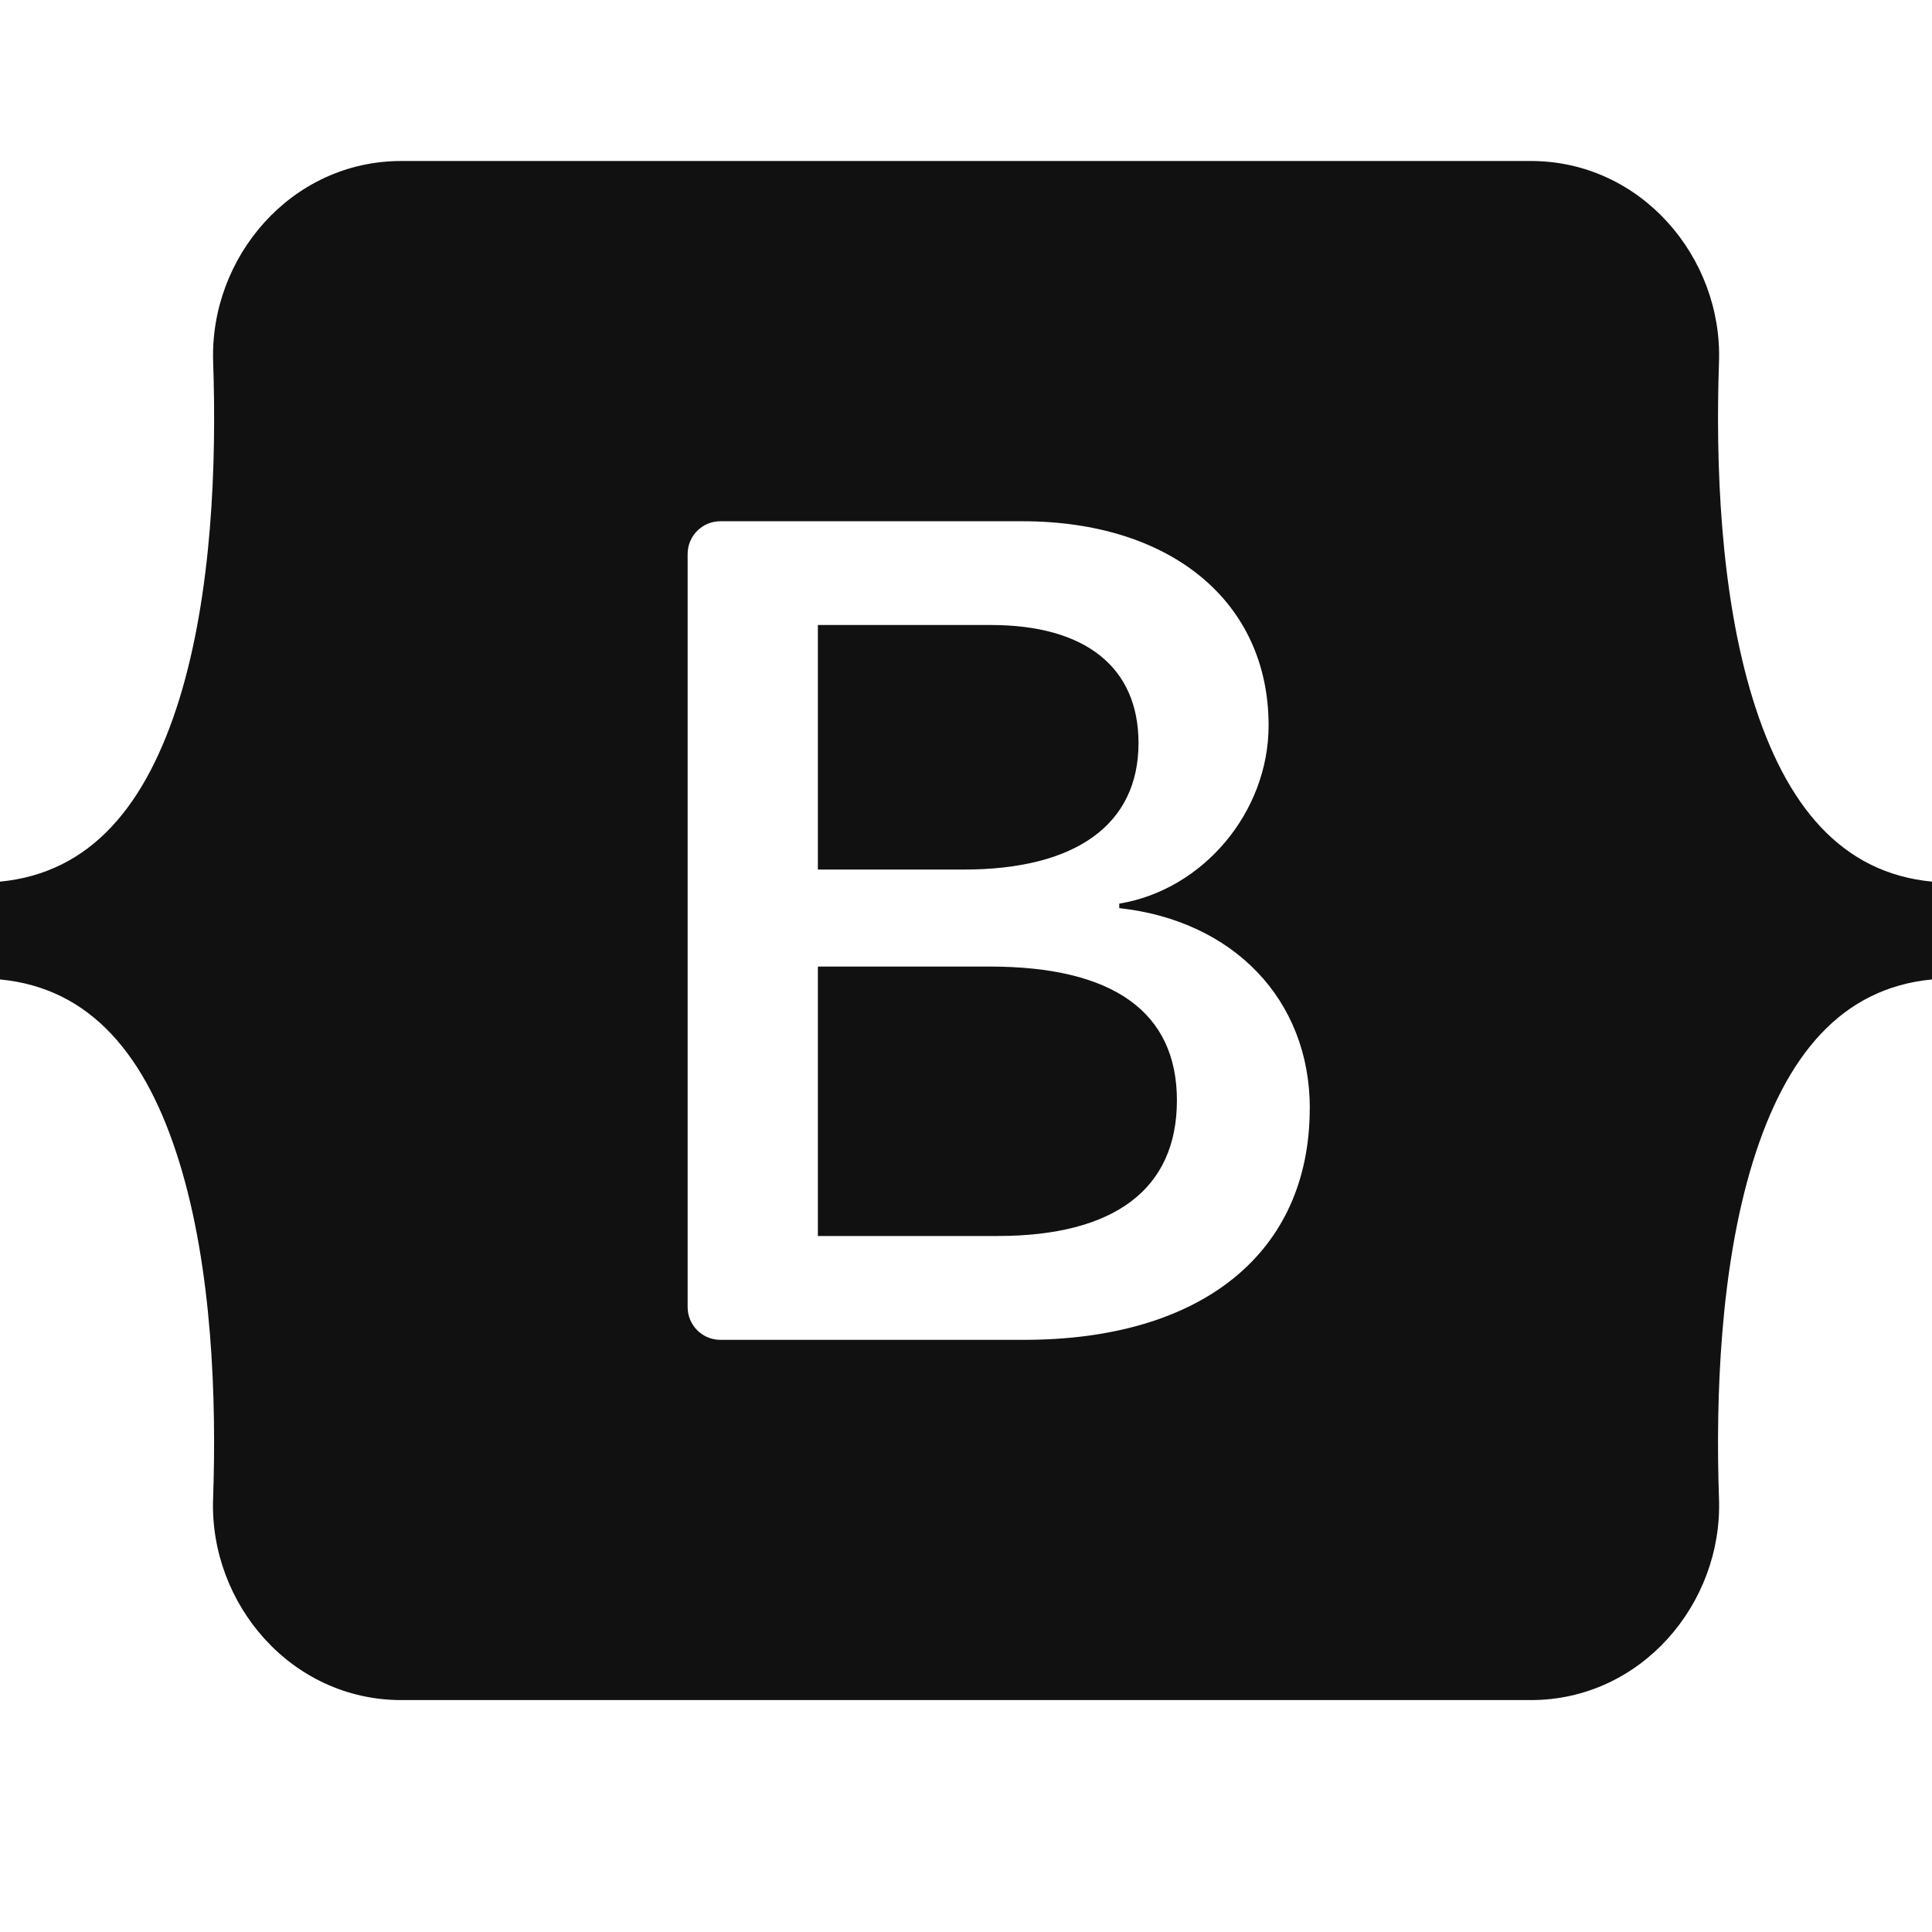
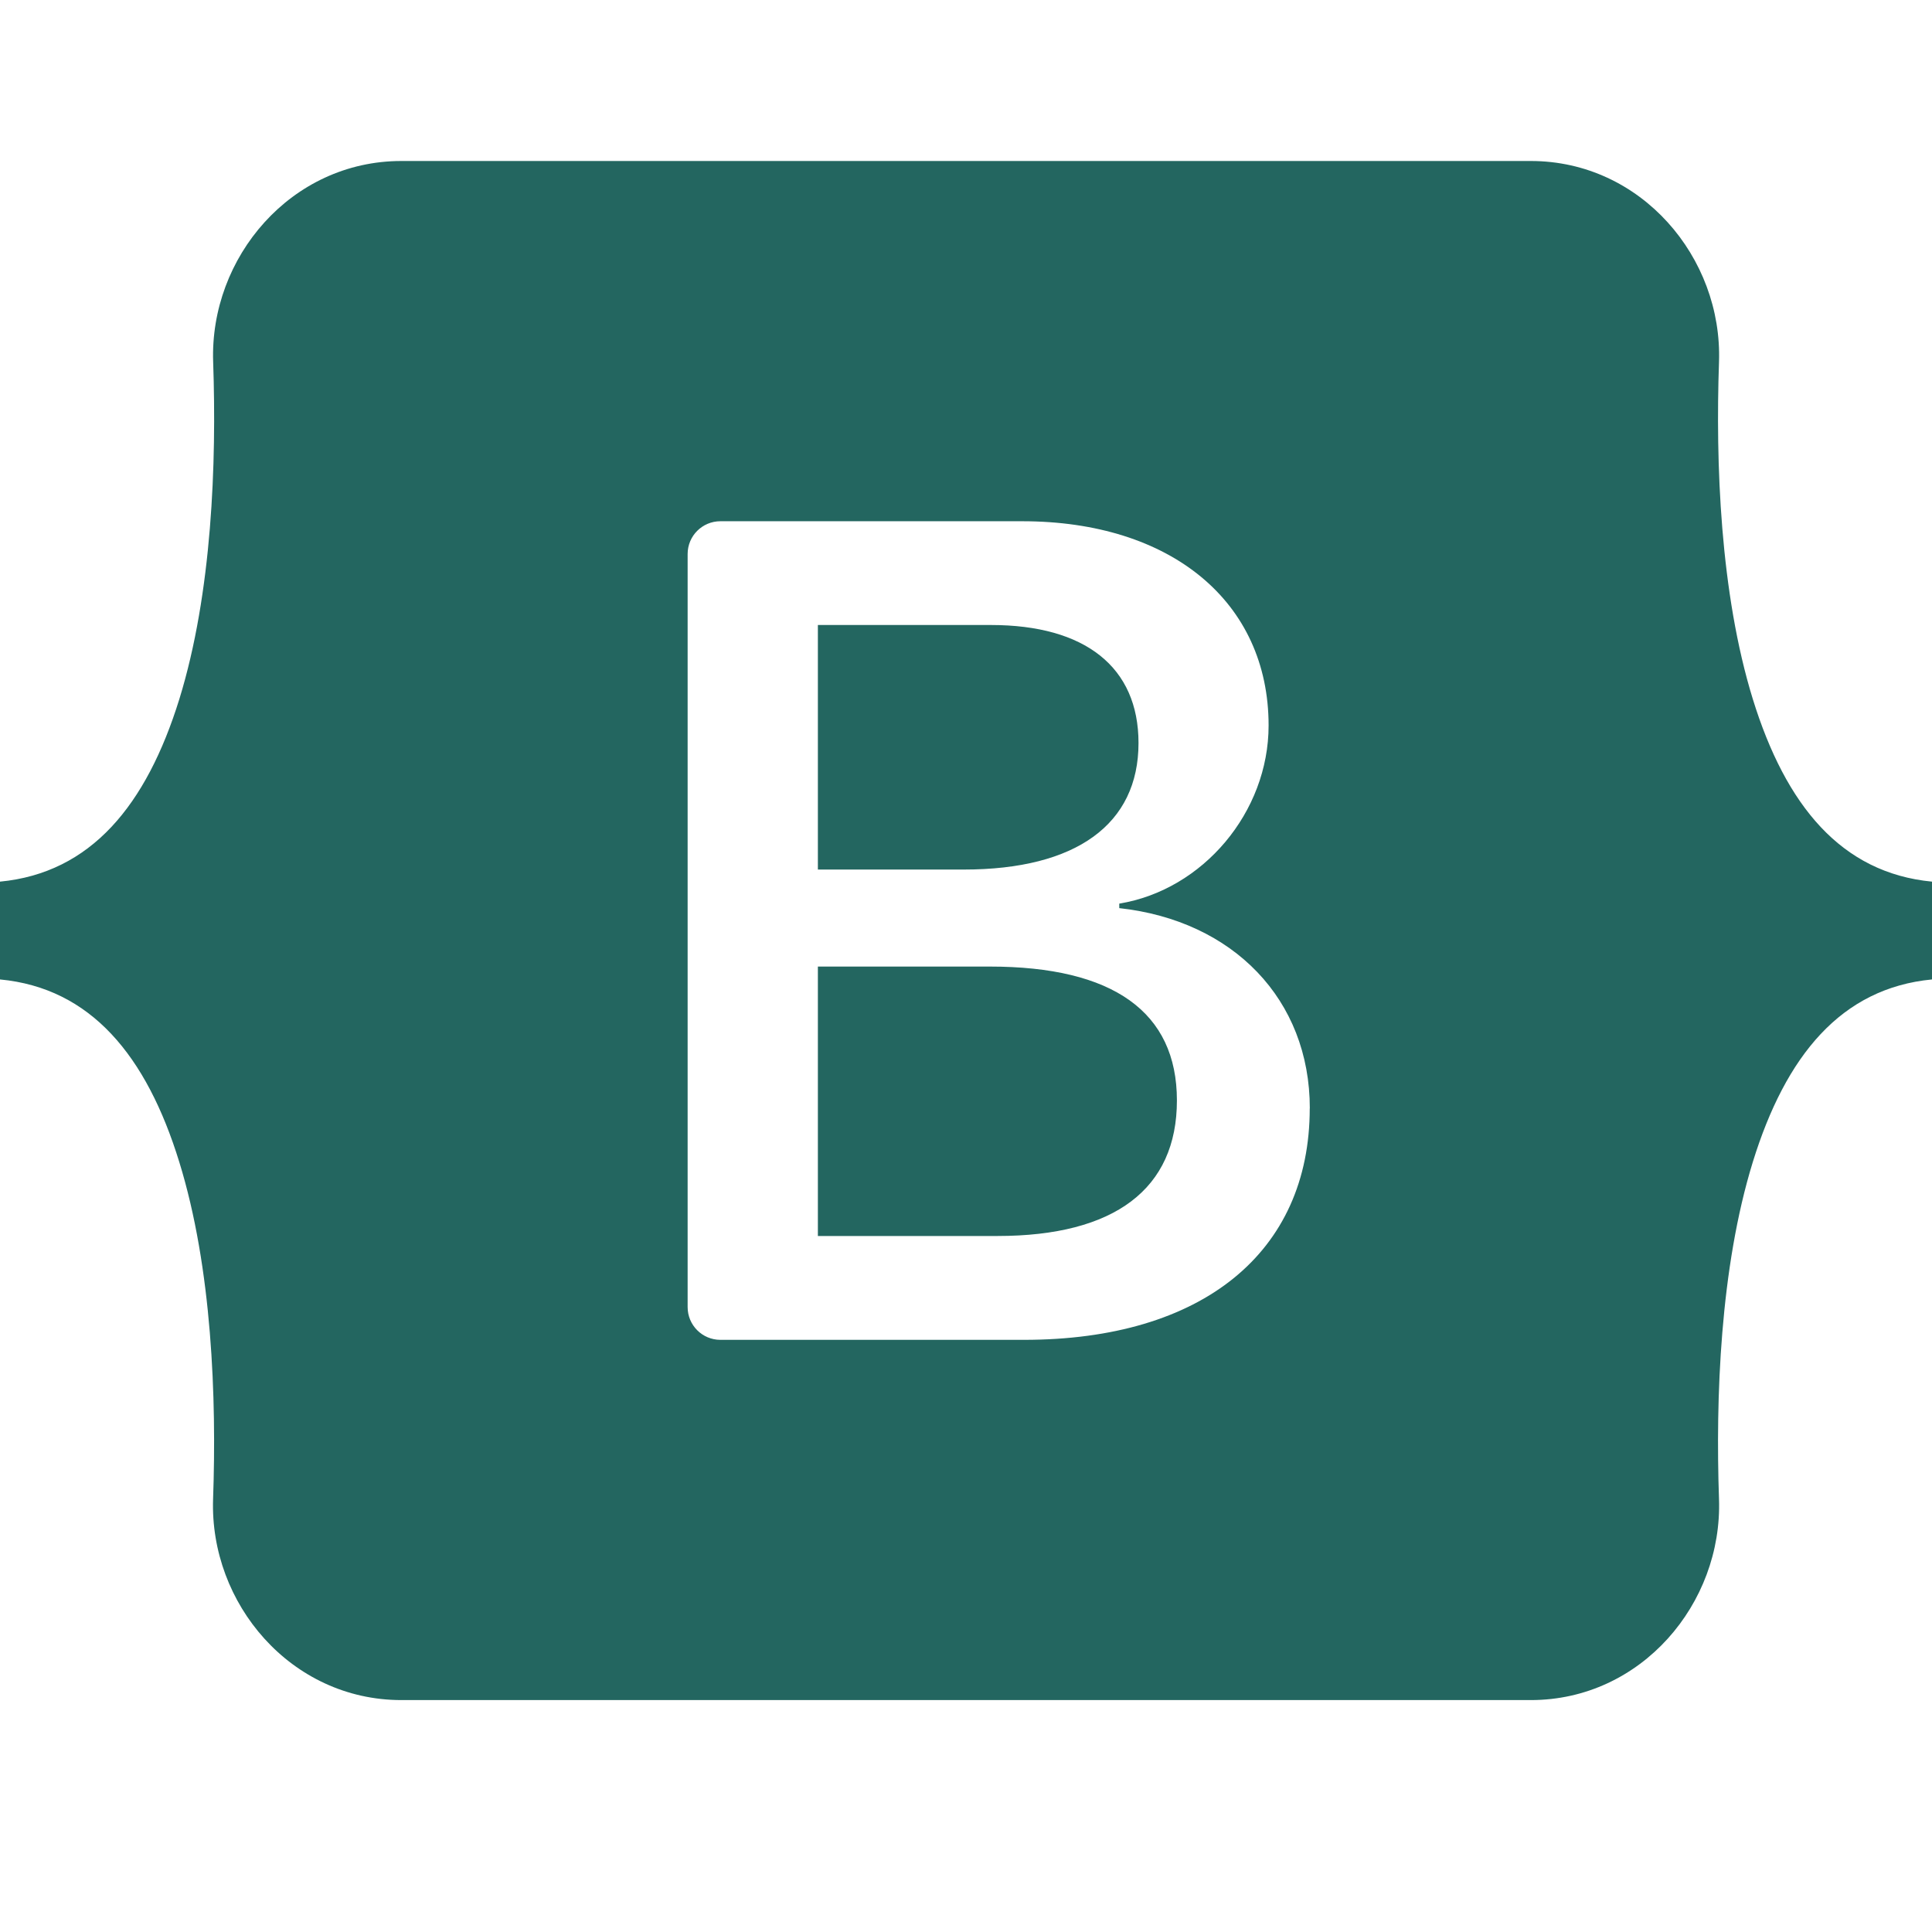
<svg xmlns="http://www.w3.org/2000/svg" fill="none" viewBox="0 0 24 24">
-   <path fill="#111111" fill-rule="evenodd" d="M4.985 2c-1.37 0-2.383 1.199-2.337 2.498.043 1.25-.013 2.867-.42 4.186-.41 1.322-1.1 2.16-2.228 2.268v1.215c1.128.107 1.819.945 2.227 2.268.408 1.319.464 2.936.42 4.185-.045 1.3.968 2.499 2.338 2.499h14.032c1.37 0 2.383-1.199 2.337-2.499-.043-1.249.013-2.866.42-4.185.409-1.323 1.098-2.16 2.226-2.268v-1.215c-1.128-.108-1.817-.946-2.226-2.268-.407-1.32-.463-2.937-.42-4.186C21.4 3.198 20.386 2 19.017 2H4.985zM16.27 13.769c0 1.79-1.335 2.875-3.55 2.875H8.949a.407.407 0 01-.407-.407V6.881a.407.407 0 01.407-.406h3.75c1.847 0 3.06 1 3.06 2.537 0 1.078-.816 2.043-1.855 2.213v.056c1.415.155 2.367 1.135 2.367 2.488zm-3.96-6.005h-2.15v3.038h1.811c1.4 0 2.172-.564 2.172-1.572 0-.944-.664-1.466-1.833-1.466zm-2.15 4.243v3.347h2.23c1.457 0 2.23-.585 2.23-1.684 0-1.1-.794-1.663-2.324-1.663H10.16z" clip-rule="evenodd" />
+   <path fill="#236660" fill-rule="evenodd" d="M4.985 2c-1.37 0-2.383 1.199-2.337 2.498.043 1.25-.013 2.867-.42 4.186-.41 1.322-1.1 2.16-2.228 2.268v1.215c1.128.107 1.819.945 2.227 2.268.408 1.319.464 2.936.42 4.185-.045 1.3.968 2.499 2.338 2.499h14.032c1.37 0 2.383-1.199 2.337-2.499-.043-1.249.013-2.866.42-4.185.409-1.323 1.098-2.16 2.226-2.268v-1.215c-1.128-.108-1.817-.946-2.226-2.268-.407-1.32-.463-2.937-.42-4.186C21.4 3.198 20.386 2 19.017 2H4.985zM16.27 13.769c0 1.79-1.335 2.875-3.55 2.875H8.949a.407.407 0 01-.407-.407V6.881a.407.407 0 01.407-.406h3.75c1.847 0 3.06 1 3.06 2.537 0 1.078-.816 2.043-1.855 2.213v.056c1.415.155 2.367 1.135 2.367 2.488zm-3.96-6.005h-2.15v3.038h1.811c1.4 0 2.172-.564 2.172-1.572 0-.944-.664-1.466-1.833-1.466zm-2.15 4.243v3.347h2.23c1.457 0 2.23-.585 2.23-1.684 0-1.1-.794-1.663-2.324-1.663H10.16z" clip-rule="evenodd" />
</svg>
